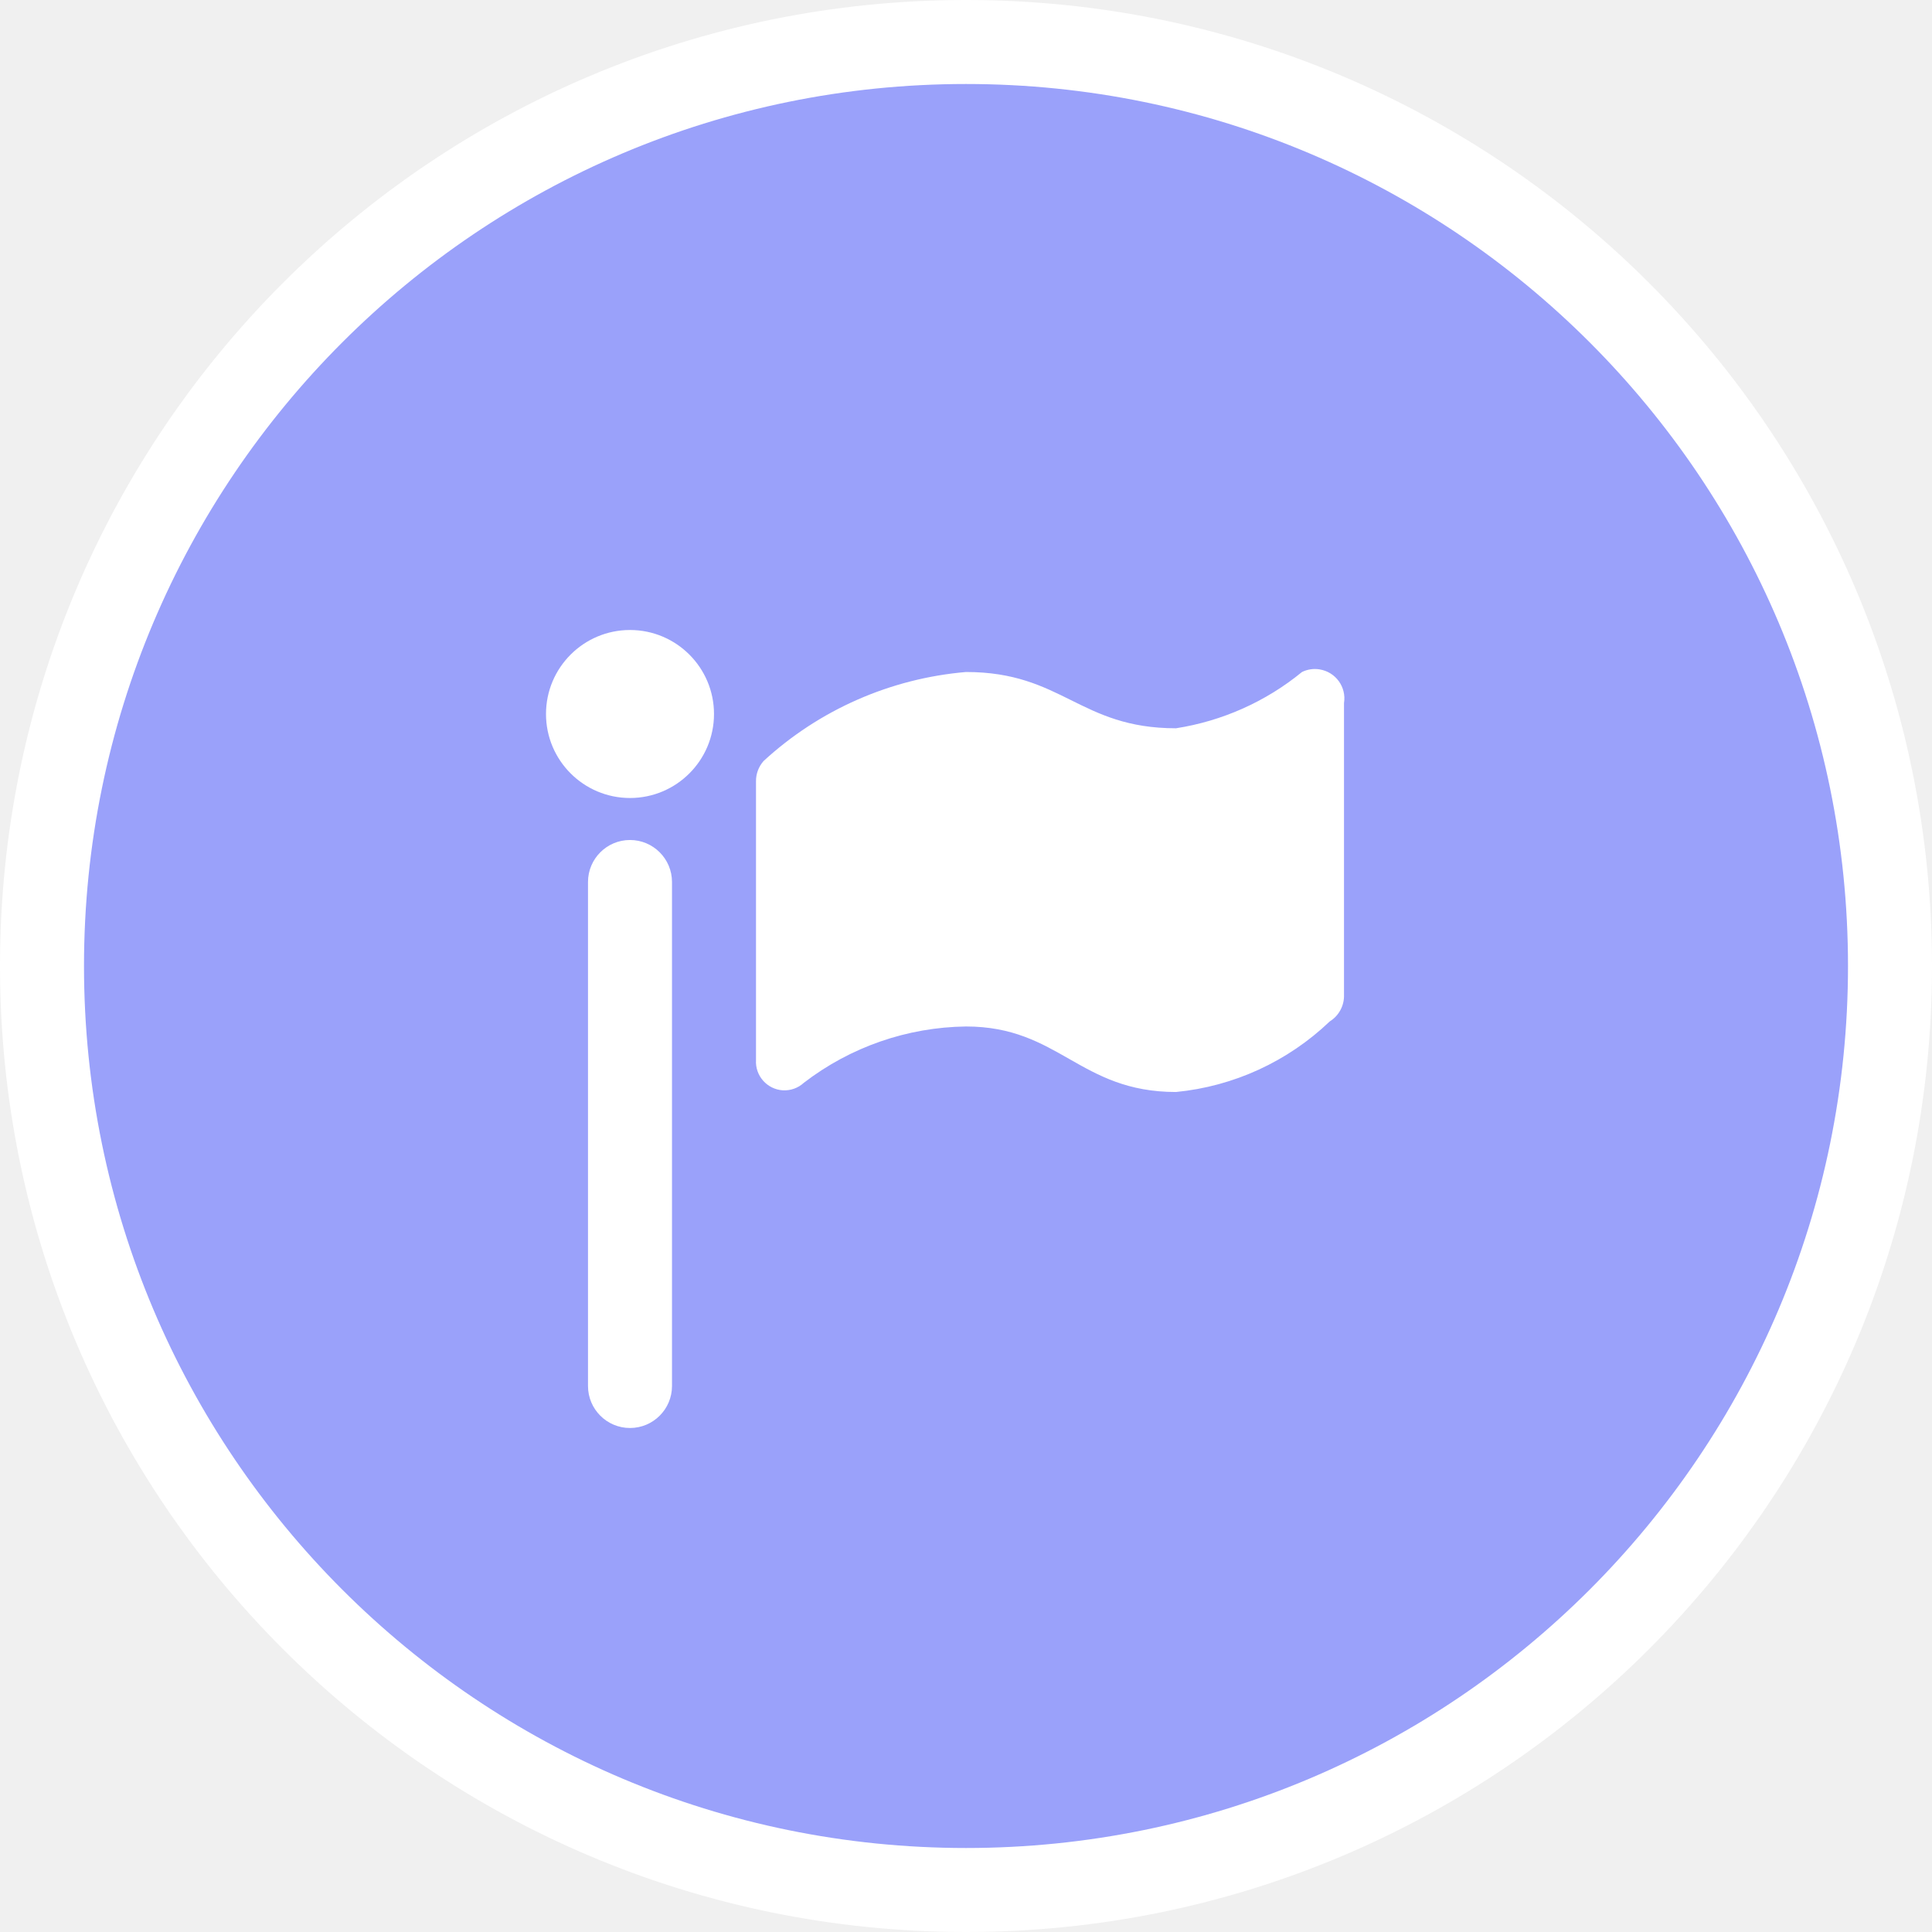
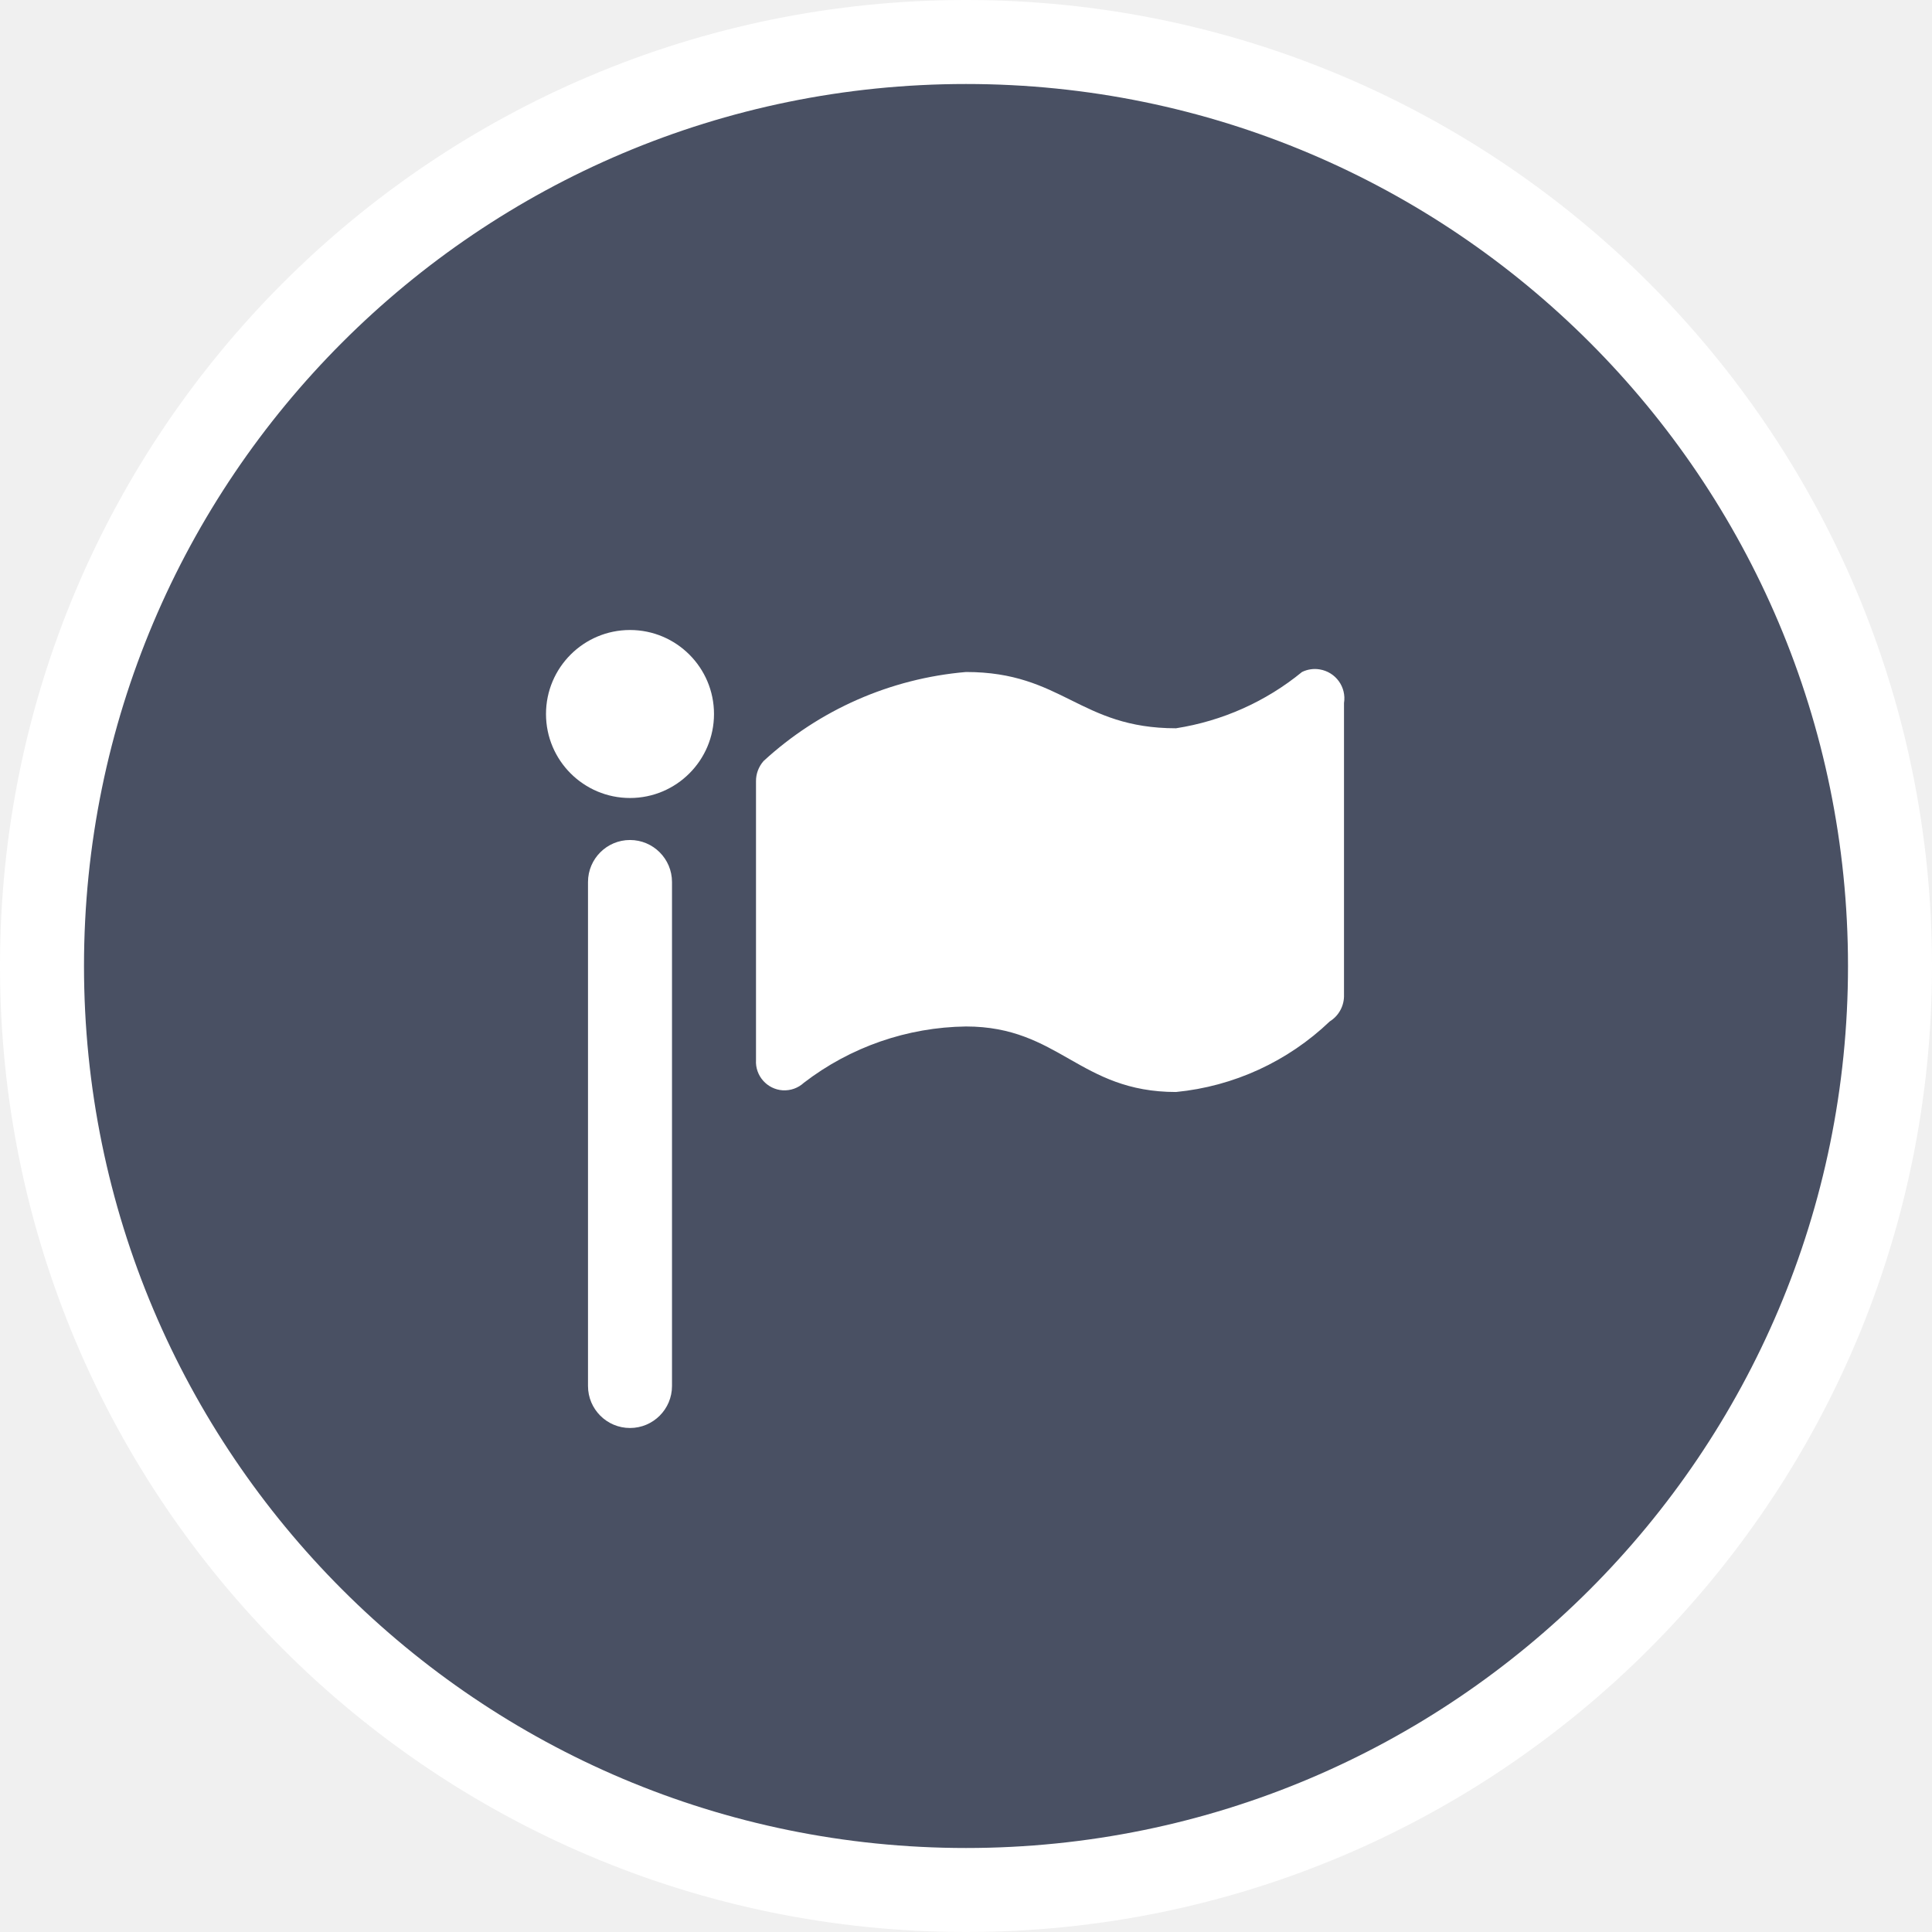
<svg xmlns="http://www.w3.org/2000/svg" viewBox="0 0 23 23" height="23" width="23">
  <rect fill="none" x="0" y="0" width="23" height="23" />
  <rect x="1" y="1" rx="10.5" ry="10.5" width="21" height="21" stroke="#ffffff" style="stroke-linejoin:round;stroke-miterlimit:4;" fill="#ffffff" stroke-width="2" />
-   <rect x="1" y="1" width="21" height="21" rx="10.5" ry="10.5" fill="#9aa1fa" />
+   <rect x="1" y="1" width="21" height="21" rx="10.5" ry="10.5" fill="#495063" />
  <path fill="#ffffff" transform="translate(6 6)" d="M5.5,2C4.601,2.077,3.754,2.449,3.09,3.06C3.032,3.126,2.999,3.212,3,3.3v3.32  C2.989,6.807,3.132,6.968,3.319,6.98C3.412,6.985,3.502,6.953,3.57,6.89C4.124,6.464,4.801,6.229,5.5,6.22  C6.61,6.22,6.85,7,8,7c0.687-0.067,1.331-0.363,1.83-0.84C9.94,6.092,10.005,5.97,10,5.84V2.37  c0.031-0.191-0.099-0.37-0.29-0.401C9.639,1.957,9.565,1.968,9.5,2C9.069,2.353,8.551,2.584,8,2.67  C6.85,2.67,6.65,2,5.5,2z M1.5,1.5c0.552,0,1,0.448,1,1s-0.448,1-1,1s-1-0.448-1-1S0.948,1.5,1.5,1.5z M2,4.5v6  C2,10.776,1.776,11,1.5,11S1,10.776,1,10.5v-6C1,4.224,1.224,4,1.5,4S2,4.224,2,4.5z" />
</svg>
